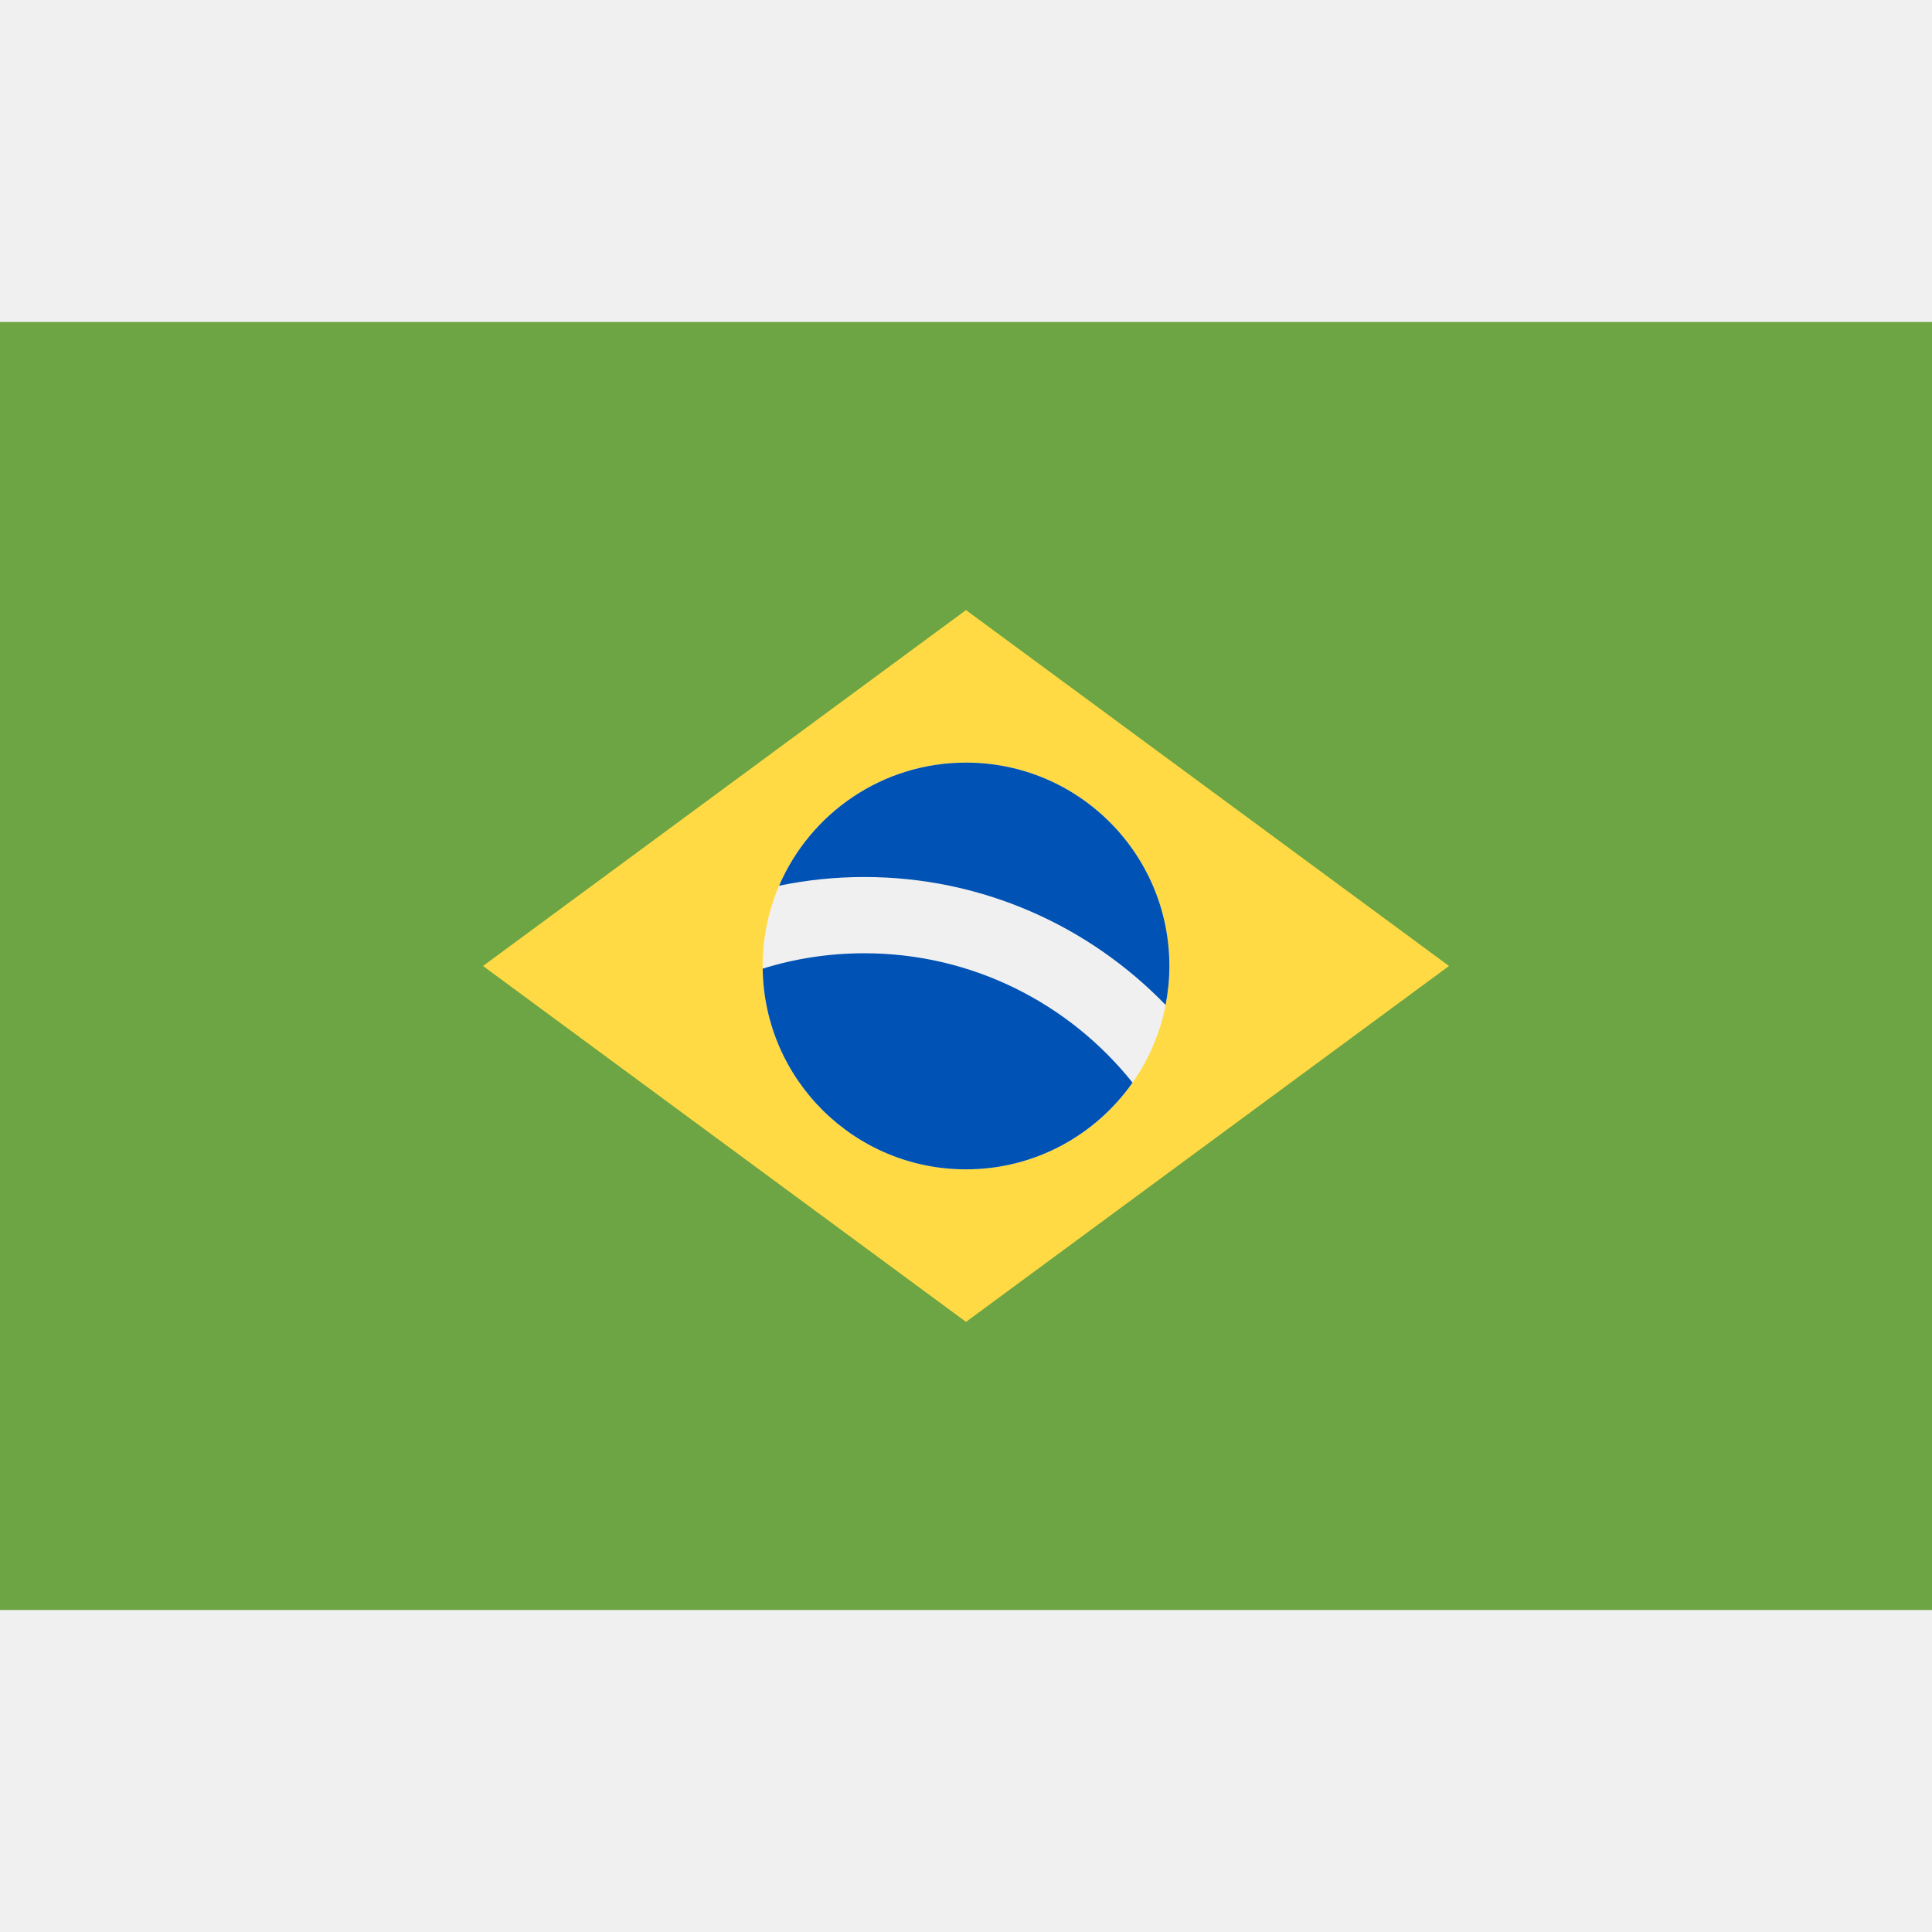
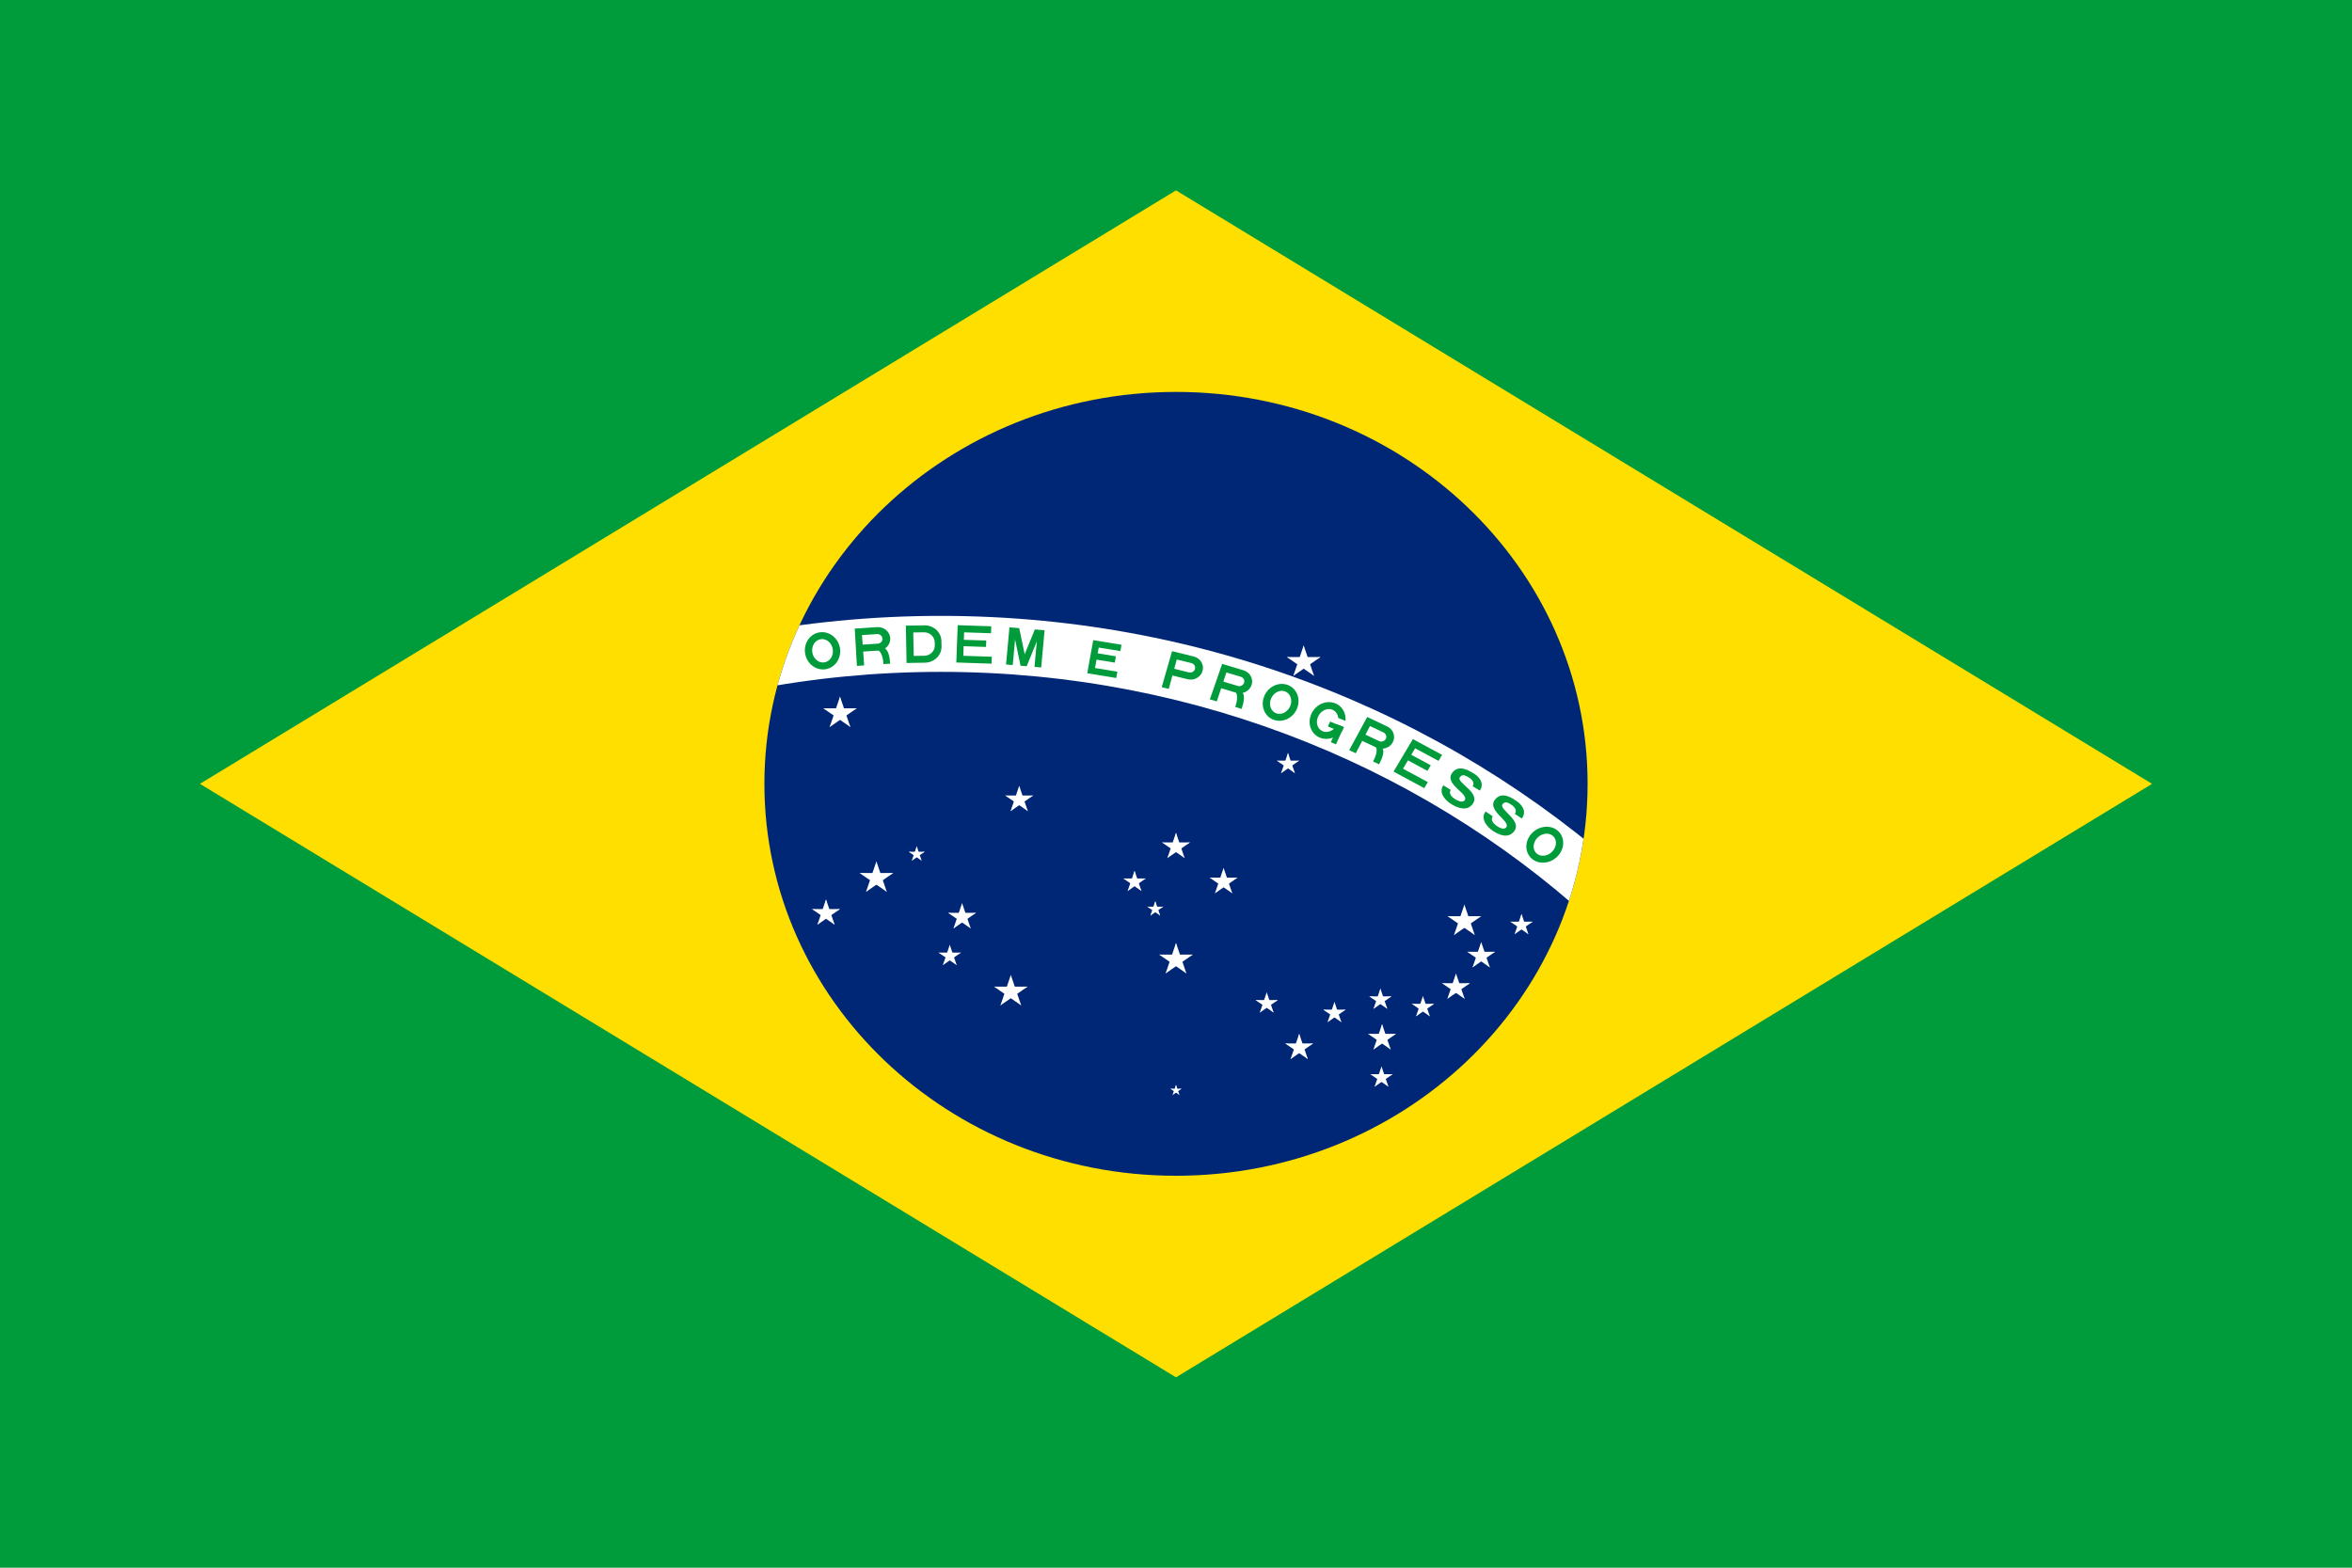
- <svg xmlns="http://www.w3.org/2000/svg" viewBox="0 0 512 512">
-   <path fill="#6da544" d="M0 85.331h512v341.337H0z" />
-   <path fill="#ffda44" d="M256 161.678l128 94.316-128 94.316-128-94.316z" />
-   <circle cx="256" cy="255.994" r="53.894" fill="#f0f0f0" />
-   <g fill="#0052b4">
-     <path d="M229.052 252.626c-9.372 0-18.416 1.426-26.93 4.07.377 29.44 24.348 53.193 53.877 53.193 18.259 0 34.386-9.089 44.134-22.981-16.676-20.879-42.341-34.282-71.081-34.282zM308.895 266.32c.649-3.344 1-6.793 1-10.326 0-29.765-24.13-53.895-53.895-53.895-22.21 0-41.275 13.438-49.527 32.623 7.293-1.51 14.845-2.307 22.579-2.307 31.304.001 59.622 13.012 79.843 33.905z" />
+ <svg xmlns="http://www.w3.org/2000/svg" xmlns:xlink="http://www.w3.org/1999/xlink" version="1" viewBox="0 0 512 341.333">
+   <defs>
+     <path id="i" fill-rule="evenodd" d="M-31.5 0h33a30 30 0 0 0 30-30v-10a30 30 0 0 0-30-30h-33zm13-13h19a19 19 0 0 0 19-19v-6a19 19 0 0 0-19-19h-19z" />
+     <path id="j" d="M0 0h63v-13H12v-18h40v-12H12v-14h48v-13H0z" transform="translate(-31.5)" />
+     <path id="l" d="M-26.25 0h52.5v-12h-40.5v-16h33v-12h-33v-11H25v-12h-51.25z" />
+     <g id="m">
+       <clipPath id="b">
+         <path d="M-31.5 0v-70h63V0zM0-47v12h31.5v-12z" />
+       </clipPath>
+       <use width="100%" height="100%" clip-path="url(#b)" xlink:href="#a" />
+       <path d="M5-35h26.5v10H5z" />
+       <path d="M21.5-35h10V0h-10z" />
+     </g>
+     <path id="k" d="M-31.5 0h12v-48l14 48h11l14-48V0h12v-70H14L0-22l-14-48h-17.5z" />
+     <path id="a" fill-rule="evenodd" d="M0 0a31.5 35 0 0 0 0-70A31.5 35 0 0 0 0 0m0-13a18.5 22 0 0 0 0-44 18.5 22 0 0 0 0 44" />
+     <path id="c" fill-rule="evenodd" d="M-31.5 0h13v-26h28a22 22 0 0 0 0-44h-40zm13-39h27a9 9 0 0 0 0-18h-27z" />
+     <g id="h">
+       <use width="100%" height="100%" xlink:href="#c" />
+       <path d="M28 0c0-10 0-32-15-32H-6c22 0 22 22 22 32" />
+     </g>
+     <path id="n" d="M-15.75-22C-15.75-15-9-11.5 1-11.5s14.74-3.25 14.75-7.75c0-14.25-46.75-5.25-46.5-30.25C-30.5-71-6-70 3-70s26 4 25.75 21.25H13.5c0-7.5-7-10.25-15-10.25-7.75 0-13.25 1.25-13.25 8.5-.25 11.75 46.25 4 46.25 28.75C31.5-3.5 13.5 0 0 0c-11.5 0-31.55-4.5-31.5-22z" />
+     <g id="f" fill="#fff">
+       <g id="e">
+         <path id="d" d="M0-1v1h.5" transform="rotate(18 0 -1)" />
+         <use width="100%" height="100%" transform="scale(-1 1)" xlink:href="#d" />
+       </g>
+       <use width="100%" height="100%" transform="rotate(72)" xlink:href="#e" />
+       <use width="100%" height="100%" transform="rotate(-72)" xlink:href="#e" />
+       <use width="100%" height="100%" transform="rotate(144)" xlink:href="#e" />
+       <use width="100%" height="100%" transform="rotate(-144)" xlink:href="#e" />
+     </g>
+     <use id="o" width="100%" height="100%" transform="scale(31.5)" xlink:href="#f" />
+     <use id="p" width="100%" height="100%" transform="scale(26.25)" xlink:href="#f" />
+     <use id="r" width="100%" height="100%" transform="scale(21)" xlink:href="#f" />
+     <use id="q" width="100%" height="100%" transform="scale(15)" xlink:href="#f" />
+     <use id="s" width="100%" height="100%" transform="scale(10.5)" xlink:href="#f" />
+   </defs>
+   <clipPath id="g">
+     <circle r="735" />
+   </clipPath>
+   <g transform="translate(-.000004 -85.33333)">
+     <path fill="#009b3a" fill-rule="evenodd" d="M0 85.333h512v341.333h-512z" />
+     <path fill="#fedf00" d="M43.52 256L256 385.219 468.48 256 256 126.781z" />
+     <path fill="#002776" d="M345.6 256a89.6 85.333 0 0 1-89.6 85.333A89.6 85.333 0 0 1 166.4 256a89.6 85.333 0 0 1 89.6-85.333A89.6 85.333 0 0 1 345.6 256z" />
+     <path fill="#fff" d="M-2205 1470a1785 1785 0 0 1 3570 0h-105a1680 1680 0 1 0-3360 0z" clip-path="url(#g)" transform="matrix(.1219 0 0 .1161 256 256)" />
+     <use width="100%" height="100%" y="-1697.5" fill="#009b3a" transform="matrix(.121 -.01415 .01486 .11523 204.8 426.6665)" xlink:href="#a" />
+     <use width="100%" height="100%" y="-1697.5" fill="#009b3a" transform="matrix(.1216 -.0081 .0085 .11582 204.8 426.6665)" xlink:href="#h" />
+     <use width="100%" height="100%" y="-1697.5" fill="#009b3a" transform="matrix(.12189 -.00203 .00213 .11608 204.8 426.6665)" xlink:href="#i" />
+     <use width="100%" height="100%" y="-1697.5" fill="#009b3a" transform="matrix(.12183 .00405 -.00425 .11603 204.8 426.6665)" xlink:href="#j" />
+     <use width="100%" height="100%" y="-1697.5" fill="#009b3a" transform="matrix(.12144 .01012 -.01062 .11566 204.8 426.6665)" xlink:href="#k" />
+     <use width="100%" height="100%" y="-1697.5" fill="#009b3a" transform="matrix(.12014 .01966 -.02064 .11442 204.8 426.6665)" xlink:href="#l" />
+     <use width="100%" height="100%" y="-1697.5" fill="#009b3a" transform="matrix(.11802 .02907 -.03052 .1124 204.8 426.6665)" xlink:href="#c" />
+     <use width="100%" height="100%" y="-1697.5" fill="#009b3a" transform="matrix(.11626 .03491 -.03666 .11073 204.8 426.6665)" xlink:href="#h" />
+     <use width="100%" height="100%" y="-1697.5" fill="#009b3a" transform="matrix(.11418 .04066 -.0427 .10875 204.8 426.6665)" xlink:href="#a" />
+     <use width="100%" height="100%" y="-1697.5" fill="#009b3a" transform="matrix(.1118 .0463 -.0486 .10647 204.8 426.6665)" xlink:href="#m" />
+     <use width="100%" height="100%" y="-1697.5" fill="#009b3a" transform="matrix(.1091 .0518 -.0544 .1039 204.8 426.6665)" xlink:href="#h" />
+     <use width="100%" height="100%" y="-1697.5" fill="#009b3a" transform="matrix(.1061 .05717 -.06003 .10105 204.8 426.6665)" xlink:href="#j" />
+     <use width="100%" height="100%" y="-1697.5" fill="#009b3a" transform="matrix(.10281 .06238 -.0655 .09792 204.8 426.6665)" xlink:href="#n" />
+     <use width="100%" height="100%" y="-1697.5" fill="#009b3a" transform="matrix(.09924 .06742 -.07079 .09452 204.8 426.6665)" xlink:href="#n" />
+     <use width="100%" height="100%" y="-1697.5" fill="#009b3a" transform="matrix(.0954 .07227 -.07589 .09086 204.8 426.6665)" xlink:href="#a" />
+     <use width="100%" height="100%" x="-600" y="-132" transform="matrix(.1219 0 0 .1161 256 256)" xlink:href="#o" />
+     <use width="100%" height="100%" x="-535" y="177" transform="matrix(.1219 0 0 .1161 256 256)" xlink:href="#o" />
+     <use width="100%" height="100%" x="-625" y="243" transform="matrix(.1219 0 0 .1161 256 256)" xlink:href="#p" />
+     <use width="100%" height="100%" x="-463" y="132" transform="matrix(.1219 0 0 .1161 256 256)" xlink:href="#q" />
+     <use width="100%" height="100%" x="-382" y="250" transform="matrix(.1219 0 0 .1161 256 256)" xlink:href="#p" />
+     <use width="100%" height="100%" x="-404" y="323" transform="matrix(.1219 0 0 .1161 256 256)" xlink:href="#r" />
+     <use width="100%" height="100%" x="228" y="-228" transform="matrix(.1219 0 0 .1161 256 256)" xlink:href="#o" />
+     <use width="100%" height="100%" x="515" y="258" transform="matrix(.1219 0 0 .1161 256 256)" xlink:href="#o" />
+     <use width="100%" height="100%" x="617" y="265" transform="matrix(.1219 0 0 .1161 256 256)" xlink:href="#r" />
+     <use width="100%" height="100%" x="545" y="323" transform="matrix(.1219 0 0 .1161 256 256)" xlink:href="#p" />
+     <use width="100%" height="100%" x="368" y="477" transform="matrix(.1219 0 0 .1161 256 256)" xlink:href="#p" />
+     <use width="100%" height="100%" x="367" y="551" transform="matrix(.1219 0 0 .1161 256 256)" xlink:href="#r" />
+     <use width="100%" height="100%" x="441" y="419" transform="matrix(.1219 0 0 .1161 256 256)" xlink:href="#r" />
+     <use width="100%" height="100%" x="500" y="382" transform="matrix(.1219 0 0 .1161 256 256)" xlink:href="#p" />
+     <use width="100%" height="100%" x="365" y="405" transform="matrix(.1219 0 0 .1161 256 256)" xlink:href="#r" />
+     <use width="100%" height="100%" x="-280" y="30" transform="matrix(.1219 0 0 .1161 256 256)" xlink:href="#p" />
+     <use width="100%" height="100%" x="200" y="-37" transform="matrix(.1219 0 0 .1161 256 256)" xlink:href="#r" />
+     <use width="100%" height="100%" y="330" transform="matrix(.1219 0 0 .1161 256 256)" xlink:href="#o" />
+     <use width="100%" height="100%" x="85" y="184" transform="matrix(.1219 0 0 .1161 256 256)" xlink:href="#p" />
+     <use width="100%" height="100%" y="118" transform="matrix(.1219 0 0 .1161 256 256)" xlink:href="#p" />
+     <use width="100%" height="100%" x="-74" y="184" transform="matrix(.1219 0 0 .1161 256 256)" xlink:href="#r" />
+     <use width="100%" height="100%" x="-37" y="235" transform="matrix(.1219 0 0 .1161 256 256)" xlink:href="#q" />
+     <use width="100%" height="100%" x="220" y="495" transform="matrix(.1219 0 0 .1161 256 256)" xlink:href="#p" />
+     <use width="100%" height="100%" x="283" y="430" transform="matrix(.1219 0 0 .1161 256 256)" xlink:href="#r" />
+     <use width="100%" height="100%" x="162" y="412" transform="matrix(.1219 0 0 .1161 256 256)" xlink:href="#r" />
+     <use width="100%" height="100%" x="-295" y="390" transform="matrix(.1219 0 0 .1161 256 256)" xlink:href="#o" />
+     <use width="100%" height="100%" y="575" transform="matrix(.1219 0 0 .1161 256 256)" xlink:href="#s" />
  </g>
</svg>
